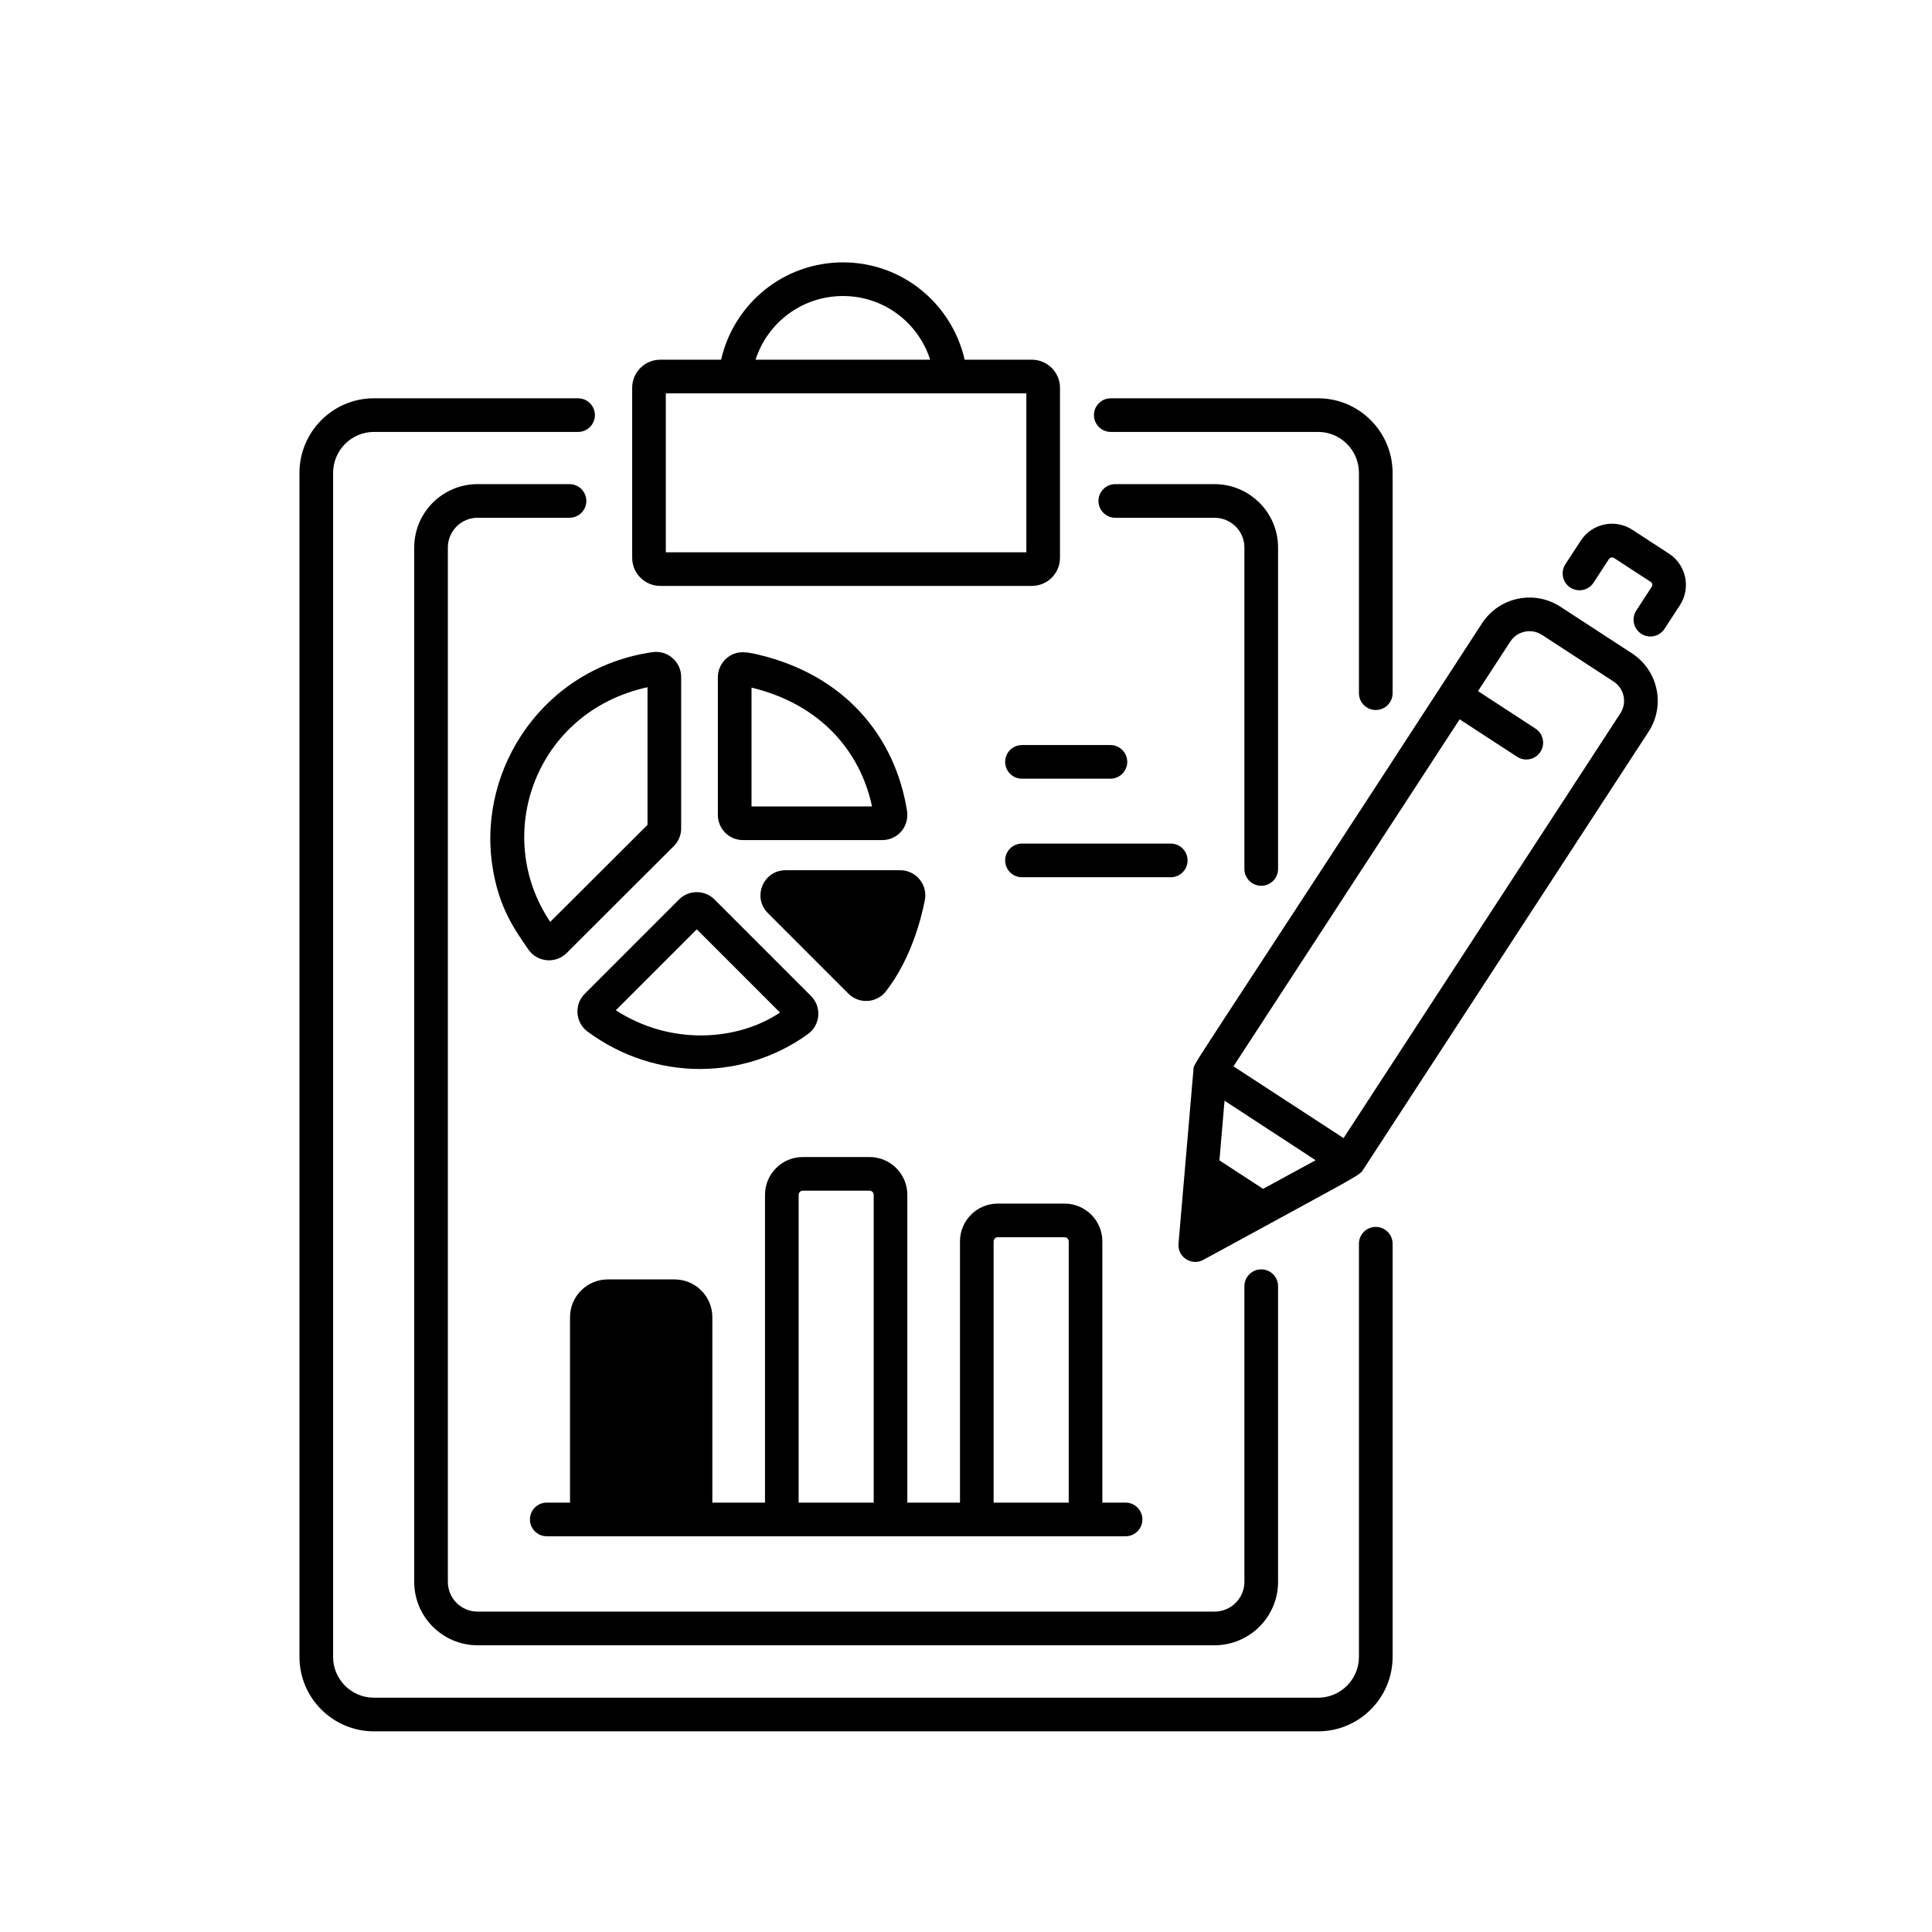
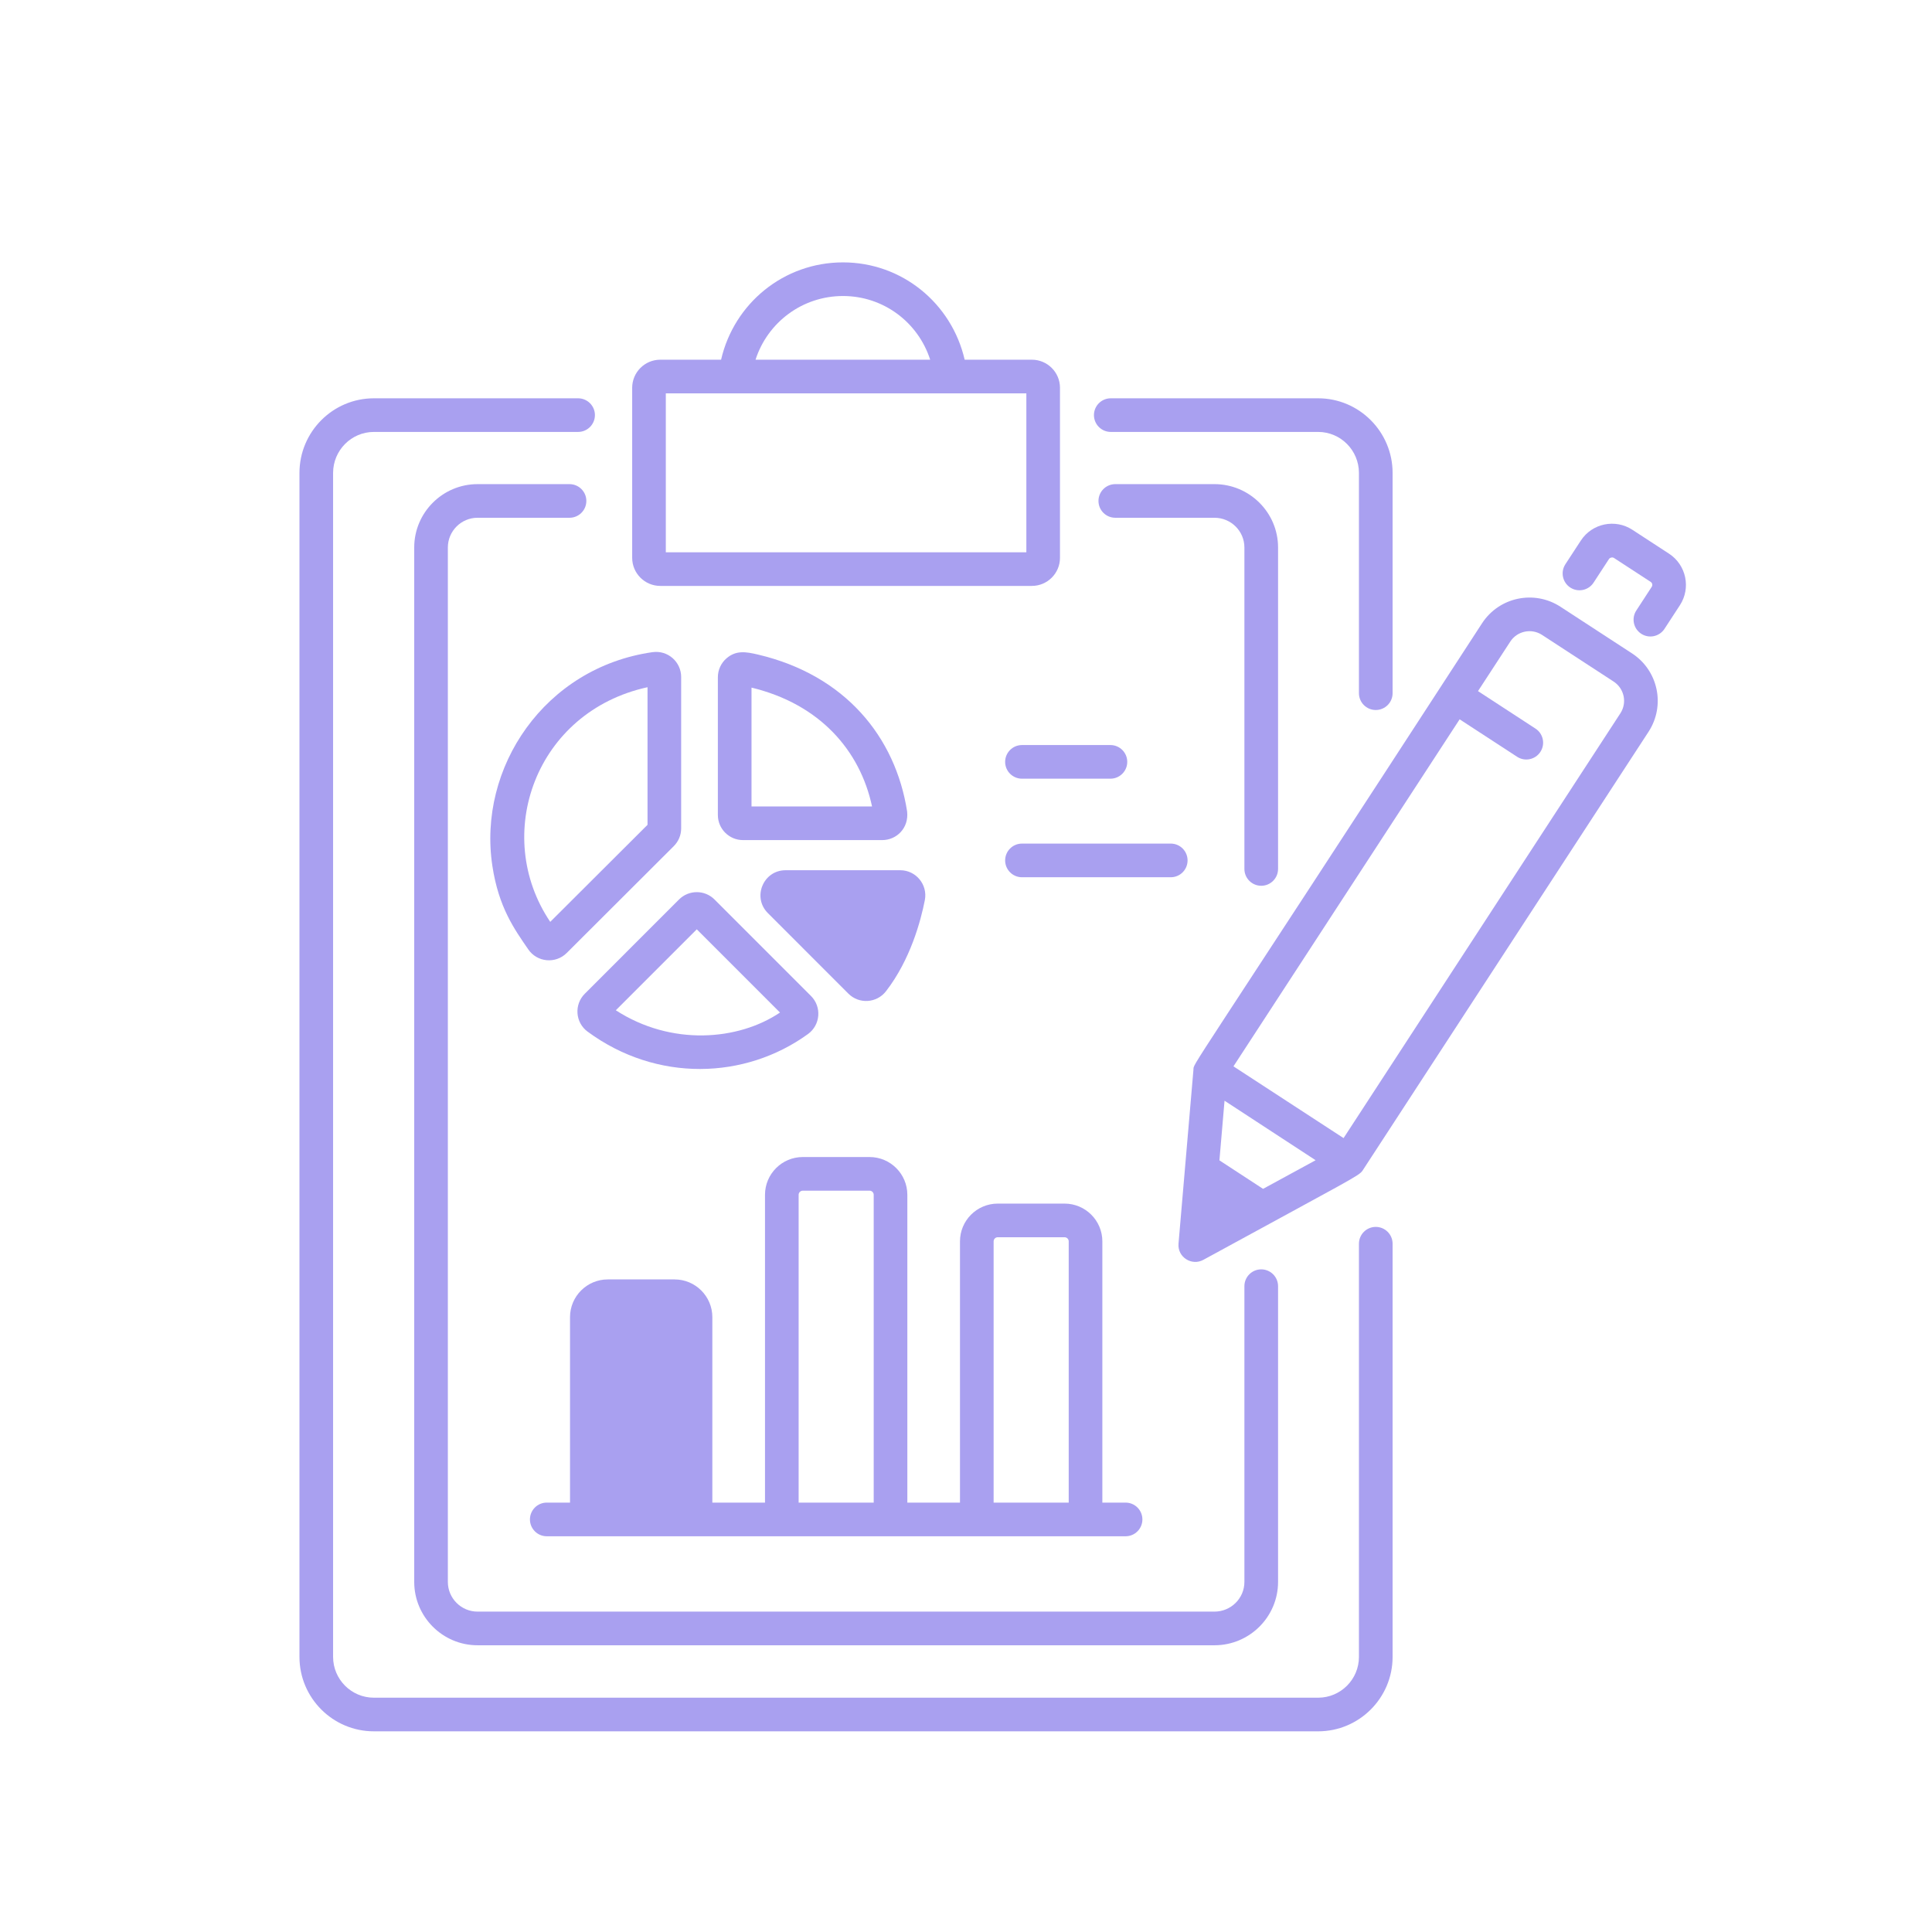
<svg xmlns="http://www.w3.org/2000/svg" width="400" zoomAndPan="magnify" viewBox="0 0 300 300" height="400" preserveAspectRatio="xMidYMid meet" version="1.0">
  <defs>
    <clipPath id="594c381f81">
      <path d="M 46.539 61 L 217 61 L 217 269 L 46.539 269 Z M 46.539 61 " clip-rule="nonzero" />
    </clipPath>
  </defs>
-   <path fill="currentColor" d="M 156.078 118.305 C 156.078 119.746 157.25 120.914 158.691 120.914 L 172.426 120.914 C 173.867 120.914 175.039 119.746 175.039 118.305 C 175.039 116.863 173.867 115.691 172.426 115.691 L 158.691 115.691 C 157.25 115.691 156.078 116.863 156.078 118.305 Z M 156.078 118.305 " fill-opacity="1" fill-rule="nonzero" />
-   <path fill="currentColor" d="M 184.406 133.605 C 184.406 132.164 183.238 130.992 181.797 130.992 L 158.691 130.992 C 157.25 130.992 156.078 132.164 156.078 133.605 C 156.078 135.047 157.25 136.219 158.691 136.219 L 181.797 136.219 C 183.238 136.219 184.406 135.047 184.406 133.605 Z M 184.406 133.605 " fill-opacity="1" fill-rule="nonzero" />
-   <path fill="currentColor" d="M 88.512 233.324 L 84.898 233.324 C 83.457 233.324 82.289 234.496 82.289 235.938 C 82.289 237.379 83.457 238.551 84.898 238.551 C 90.293 238.551 175.254 238.547 174.781 238.551 C 176.223 238.551 177.391 237.379 177.391 235.938 C 177.391 234.496 176.223 233.324 174.781 233.324 L 171.172 233.324 L 171.172 192.758 C 171.172 189.523 168.539 186.895 165.305 186.895 L 154.93 186.895 C 151.695 186.895 149.066 189.523 149.066 192.758 L 149.066 233.324 L 140.891 233.324 L 140.891 185.527 C 140.891 182.297 138.262 179.664 135.027 179.664 L 124.652 179.664 C 121.418 179.664 118.789 182.297 118.789 185.527 L 118.789 233.324 L 110.613 233.324 L 110.613 204.531 C 110.613 201.297 107.984 198.668 104.75 198.668 L 94.375 198.668 C 91.141 198.668 88.512 201.297 88.512 204.531 Z M 154.289 192.758 C 154.289 192.406 154.578 192.117 154.93 192.117 L 165.305 192.117 C 165.66 192.117 165.949 192.406 165.949 192.758 L 165.949 233.324 L 154.289 233.324 Z M 124.012 185.527 C 124.012 185.176 124.301 184.887 124.652 184.887 L 135.027 184.887 C 135.379 184.887 135.668 185.176 135.668 185.527 L 135.668 233.324 L 124.012 233.324 Z M 124.012 185.527 " fill-opacity="1" fill-rule="nonzero" />
+   <path fill="#a9a0f0" d="M 156.078 118.305 C 156.078 119.746 157.25 120.914 158.691 120.914 L 172.426 120.914 C 173.867 120.914 175.039 119.746 175.039 118.305 C 175.039 116.863 173.867 115.691 172.426 115.691 L 158.691 115.691 C 157.25 115.691 156.078 116.863 156.078 118.305 Z M 156.078 118.305 " fill-opacity="1" fill-rule="nonzero" />
+   <path fill="#a9a0f0" d="M 184.406 133.605 C 184.406 132.164 183.238 130.992 181.797 130.992 L 158.691 130.992 C 157.25 130.992 156.078 132.164 156.078 133.605 C 156.078 135.047 157.25 136.219 158.691 136.219 L 181.797 136.219 C 183.238 136.219 184.406 135.047 184.406 133.605 Z M 184.406 133.605 " fill-opacity="1" fill-rule="nonzero" />
+   <path fill="#a9a0f0" d="M 88.512 233.324 L 84.898 233.324 C 83.457 233.324 82.289 234.496 82.289 235.938 C 82.289 237.379 83.457 238.551 84.898 238.551 C 90.293 238.551 175.254 238.547 174.781 238.551 C 176.223 238.551 177.391 237.379 177.391 235.938 C 177.391 234.496 176.223 233.324 174.781 233.324 L 171.172 233.324 L 171.172 192.758 C 171.172 189.523 168.539 186.895 165.305 186.895 L 154.93 186.895 C 151.695 186.895 149.066 189.523 149.066 192.758 L 149.066 233.324 L 140.891 233.324 L 140.891 185.527 C 140.891 182.297 138.262 179.664 135.027 179.664 L 124.652 179.664 C 121.418 179.664 118.789 182.297 118.789 185.527 L 118.789 233.324 L 110.613 233.324 L 110.613 204.531 C 110.613 201.297 107.984 198.668 104.75 198.668 L 94.375 198.668 C 91.141 198.668 88.512 201.297 88.512 204.531 Z M 154.289 192.758 C 154.289 192.406 154.578 192.117 154.93 192.117 L 165.305 192.117 C 165.66 192.117 165.949 192.406 165.949 192.758 L 165.949 233.324 L 154.289 233.324 Z M 124.012 185.527 C 124.012 185.176 124.301 184.887 124.652 184.887 L 135.027 184.887 C 135.379 184.887 135.668 185.176 135.668 185.527 L 135.668 233.324 L 124.012 233.324 Z M 124.012 185.527 " fill-opacity="1" fill-rule="nonzero" />
  <g clip-path="url(#594c381f81)">
-     <path fill="currentColor" d="M 46.5 73.438 L 46.5 257.281 C 46.5 263.656 51.684 268.84 58.055 268.84 L 204.684 268.84 C 211.055 268.84 216.242 263.656 216.242 257.281 L 216.242 193.125 C 216.242 191.684 215.07 190.512 213.629 190.512 C 212.188 190.512 211.016 191.684 211.016 193.125 L 211.016 257.281 C 211.016 260.773 208.176 263.617 204.684 263.617 L 58.055 263.617 C 54.562 263.617 51.723 260.773 51.723 257.281 L 51.723 73.438 C 51.723 69.926 54.562 67.07 58.055 67.07 L 89.766 67.07 C 91.207 67.07 92.379 65.898 92.379 64.457 C 92.379 63.016 91.207 61.848 89.766 61.848 L 58.055 61.848 C 51.684 61.848 46.5 67.047 46.5 73.438 Z M 46.5 73.438 " fill-opacity="1" fill-rule="nonzero" />
+     <path fill="#a9a0f0" d="M 46.5 73.438 L 46.5 257.281 C 46.5 263.656 51.684 268.84 58.055 268.84 L 204.684 268.84 C 211.055 268.84 216.242 263.656 216.242 257.281 L 216.242 193.125 C 216.242 191.684 215.07 190.512 213.629 190.512 C 212.188 190.512 211.016 191.684 211.016 193.125 L 211.016 257.281 C 211.016 260.773 208.176 263.617 204.684 263.617 L 58.055 263.617 C 54.562 263.617 51.723 260.773 51.723 257.281 L 51.723 73.438 C 51.723 69.926 54.562 67.07 58.055 67.07 L 89.766 67.07 C 91.207 67.07 92.379 65.898 92.379 64.457 C 92.379 63.016 91.207 61.848 89.766 61.848 L 58.055 61.848 C 51.684 61.848 46.5 67.047 46.5 73.438 Z M 46.5 73.438 " fill-opacity="1" fill-rule="nonzero" />
  </g>
-   <path fill="currentColor" d="M 204.684 61.848 L 172.48 61.848 C 171.039 61.848 169.867 63.016 169.867 64.457 C 169.867 65.898 171.039 67.07 172.48 67.07 L 204.684 67.07 C 208.176 67.07 211.016 69.926 211.016 73.438 L 211.016 107.641 C 211.016 109.082 212.188 110.25 213.629 110.25 C 215.07 110.25 216.242 109.082 216.242 107.641 L 216.242 73.438 C 216.242 67.047 211.055 61.848 204.684 61.848 Z M 204.684 61.848 " fill-opacity="1" fill-rule="nonzero" />
-   <path fill="currentColor" d="M 88.434 75.176 L 74.156 75.176 C 68.734 75.176 64.32 79.59 64.32 85.012 L 64.32 245.637 C 64.32 251.062 68.734 255.477 74.156 255.477 L 188.582 255.477 C 194.027 255.477 198.457 251.062 198.457 245.637 L 198.457 199.719 C 198.457 198.277 197.285 197.105 195.844 197.105 C 194.402 197.105 193.23 198.277 193.23 199.719 L 193.23 245.637 C 193.23 248.184 191.145 250.25 188.582 250.25 L 74.156 250.25 C 71.613 250.25 69.543 248.184 69.543 245.637 L 69.543 85.012 C 69.543 82.469 71.613 80.398 74.156 80.398 L 88.434 80.398 C 89.875 80.398 91.047 79.23 91.047 77.785 C 91.047 76.344 89.875 75.176 88.434 75.176 Z M 88.434 75.176 " fill-opacity="1" fill-rule="nonzero" />
-   <path fill="currentColor" d="M 195.844 137.543 C 197.285 137.543 198.457 136.371 198.457 134.93 L 198.457 85.012 C 198.457 79.59 194.027 75.176 188.582 75.176 L 173.184 75.176 C 171.742 75.176 170.57 76.344 170.57 77.785 C 170.57 79.23 171.742 80.398 173.184 80.398 L 188.582 80.398 C 191.145 80.398 193.23 82.469 193.23 85.012 L 193.23 134.93 C 193.23 136.371 194.402 137.543 195.844 137.543 Z M 195.844 137.543 " fill-opacity="1" fill-rule="nonzero" />
-   <path fill="currentColor" d="M 160.227 55.855 L 149.793 55.855 C 147.777 47.109 140.074 40.742 130.902 40.742 C 121.703 40.742 113.984 47.109 111.969 55.855 L 102.527 55.855 C 100.121 55.855 98.164 57.812 98.164 60.219 L 98.164 86.617 C 98.164 89.023 100.121 90.98 102.527 90.98 L 160.227 90.98 C 162.637 90.98 164.594 89.023 164.594 86.617 L 164.594 60.219 C 164.594 57.812 162.637 55.855 160.227 55.855 Z M 130.902 45.965 C 137.199 45.965 142.578 50.062 144.438 55.855 L 117.32 55.855 C 119.184 50.062 124.582 45.965 130.902 45.965 Z M 159.371 85.758 L 103.387 85.758 L 103.387 61.078 L 159.371 61.078 Z M 159.371 85.758 " fill-opacity="1" fill-rule="nonzero" />
-   <path fill="currentColor" d="M 76.457 134.473 C 77.434 140.906 79.871 144.281 82.031 147.422 C 83.398 149.422 86.262 149.707 88 147.977 L 104.625 131.387 C 105.363 130.648 105.77 129.668 105.77 128.629 L 105.77 105.121 C 105.77 102.797 103.727 100.934 101.324 101.266 C 84.594 103.652 74.133 119.172 76.457 134.473 Z M 100.547 106.711 L 100.547 128.078 L 85.441 143.148 C 76.34 129.652 83.156 110.504 100.547 106.711 Z M 100.547 106.711 " fill-opacity="1" fill-rule="nonzero" />
-   <path fill="currentColor" d="M 117.684 101.637 C 115.816 101.199 114.297 100.953 112.828 102.211 C 111.965 102.949 111.469 104.027 111.469 105.168 L 111.469 126.551 C 111.469 128.703 113.219 130.449 115.367 130.449 L 137 130.449 C 139.195 130.449 141.16 128.605 140.855 125.988 C 139.043 114.434 131.25 104.828 117.684 101.637 Z M 116.695 125.227 L 116.695 106.773 C 127.297 109.328 133.559 116.539 135.41 125.227 Z M 116.695 125.227 " fill-opacity="1" fill-rule="nonzero" />
-   <path fill="currentColor" d="M 105.438 139.672 L 90.809 154.305 C 89.113 156 89.336 158.793 91.242 160.191 C 101.984 168.102 115.723 167.621 125.461 160.566 C 127.398 159.164 127.629 156.352 125.93 154.656 L 110.949 139.672 C 109.43 138.152 106.961 138.152 105.438 139.672 Z M 95.625 156.875 L 108.195 144.305 L 121.117 157.227 C 114.617 161.602 104.211 162.438 95.625 156.875 Z M 95.625 156.875 " fill-opacity="1" fill-rule="nonzero" />
-   <path fill="currentColor" d="M 121.984 135.129 C 118.52 135.129 116.777 139.324 119.227 141.777 C 123.273 145.832 127.887 150.457 131.742 154.297 C 133.395 155.945 136.133 155.781 137.574 153.922 C 141.379 149.008 142.988 142.945 143.609 139.77 C 144.074 137.363 142.234 135.129 139.785 135.129 Z M 121.984 135.129 " fill-opacity="1" fill-rule="nonzero" />
-   <path fill="currentColor" d="M 230.133 96.781 C 183.266 168.918 185.422 164.879 185.316 166.121 C 185.285 166.484 182.969 193.457 183 193.105 L 183 193.109 C 182.816 195.199 185.043 196.617 186.852 195.629 C 209.828 183.09 211.043 182.582 211.578 181.766 L 255.984 113.629 C 258.641 109.547 257.484 104.105 253.418 101.457 L 242.305 94.215 C 238.234 91.566 232.789 92.707 230.133 96.781 Z M 196.129 184.605 L 189.352 180.18 L 190.145 170.918 L 204.289 180.16 Z M 251.605 110.773 L 208.629 176.723 L 191.531 165.582 L 226.652 111.695 L 235.578 117.512 C 236.777 118.297 238.398 117.965 239.191 116.75 C 239.98 115.543 239.637 113.922 238.43 113.137 L 229.504 107.316 L 234.512 99.633 C 235.586 97.98 237.797 97.512 239.449 98.59 L 250.566 105.836 C 252.199 106.898 252.699 109.102 251.605 110.773 Z M 251.605 110.773 " fill-opacity="1" fill-rule="nonzero" />
-   <path fill="currentColor" d="M 254.086 94.797 C 253.297 96.004 253.637 97.621 254.848 98.41 C 256.059 99.199 257.672 98.855 258.461 97.648 L 260.855 93.977 C 262.594 91.309 261.84 87.719 259.168 85.977 L 253.469 82.262 C 250.824 80.535 247.227 81.242 245.465 83.949 L 243.07 87.617 C 242.285 88.828 242.625 90.445 243.832 91.234 C 245.043 92.02 246.656 91.684 247.449 90.473 L 249.844 86.801 C 249.984 86.578 250.391 86.484 250.613 86.637 L 256.316 90.352 C 256.574 90.52 256.648 90.867 256.477 91.125 Z M 254.086 94.797 " fill-opacity="1" fill-rule="nonzero" />
+   <path fill="#a9a0f0" d="M 204.684 61.848 L 172.48 61.848 C 171.039 61.848 169.867 63.016 169.867 64.457 C 169.867 65.898 171.039 67.07 172.48 67.07 L 204.684 67.07 C 208.176 67.07 211.016 69.926 211.016 73.438 L 211.016 107.641 C 211.016 109.082 212.188 110.25 213.629 110.25 C 215.07 110.25 216.242 109.082 216.242 107.641 L 216.242 73.438 C 216.242 67.047 211.055 61.848 204.684 61.848 Z M 204.684 61.848 " fill-opacity="1" fill-rule="nonzero" />
+   <path fill="#a9a0f0" d="M 88.434 75.176 L 74.156 75.176 C 68.734 75.176 64.32 79.59 64.32 85.012 L 64.32 245.637 C 64.32 251.062 68.734 255.477 74.156 255.477 L 188.582 255.477 C 194.027 255.477 198.457 251.062 198.457 245.637 L 198.457 199.719 C 198.457 198.277 197.285 197.105 195.844 197.105 C 194.402 197.105 193.23 198.277 193.23 199.719 L 193.23 245.637 C 193.23 248.184 191.145 250.25 188.582 250.25 L 74.156 250.25 C 71.613 250.25 69.543 248.184 69.543 245.637 L 69.543 85.012 C 69.543 82.469 71.613 80.398 74.156 80.398 L 88.434 80.398 C 89.875 80.398 91.047 79.23 91.047 77.785 C 91.047 76.344 89.875 75.176 88.434 75.176 Z M 88.434 75.176 " fill-opacity="1" fill-rule="nonzero" />
+   <path fill="#a9a0f0" d="M 195.844 137.543 C 197.285 137.543 198.457 136.371 198.457 134.93 L 198.457 85.012 C 198.457 79.59 194.027 75.176 188.582 75.176 L 173.184 75.176 C 171.742 75.176 170.57 76.344 170.57 77.785 C 170.57 79.23 171.742 80.398 173.184 80.398 L 188.582 80.398 C 191.145 80.398 193.23 82.469 193.23 85.012 L 193.23 134.93 C 193.23 136.371 194.402 137.543 195.844 137.543 Z M 195.844 137.543 " fill-opacity="1" fill-rule="nonzero" />
+   <path fill="#a9a0f0" d="M 160.227 55.855 L 149.793 55.855 C 147.777 47.109 140.074 40.742 130.902 40.742 C 121.703 40.742 113.984 47.109 111.969 55.855 L 102.527 55.855 C 100.121 55.855 98.164 57.812 98.164 60.219 L 98.164 86.617 C 98.164 89.023 100.121 90.98 102.527 90.98 L 160.227 90.98 C 162.637 90.98 164.594 89.023 164.594 86.617 L 164.594 60.219 C 164.594 57.812 162.637 55.855 160.227 55.855 Z M 130.902 45.965 C 137.199 45.965 142.578 50.062 144.438 55.855 L 117.32 55.855 C 119.184 50.062 124.582 45.965 130.902 45.965 Z M 159.371 85.758 L 103.387 85.758 L 103.387 61.078 L 159.371 61.078 Z M 159.371 85.758 " fill-opacity="1" fill-rule="nonzero" />
+   <path fill="#a9a0f0" d="M 76.457 134.473 C 77.434 140.906 79.871 144.281 82.031 147.422 C 83.398 149.422 86.262 149.707 88 147.977 L 104.625 131.387 C 105.363 130.648 105.77 129.668 105.77 128.629 L 105.77 105.121 C 105.77 102.797 103.727 100.934 101.324 101.266 C 84.594 103.652 74.133 119.172 76.457 134.473 Z M 100.547 106.711 L 100.547 128.078 L 85.441 143.148 C 76.34 129.652 83.156 110.504 100.547 106.711 Z M 100.547 106.711 " fill-opacity="1" fill-rule="nonzero" />
+   <path fill="#a9a0f0" d="M 117.684 101.637 C 115.816 101.199 114.297 100.953 112.828 102.211 C 111.965 102.949 111.469 104.027 111.469 105.168 L 111.469 126.551 C 111.469 128.703 113.219 130.449 115.367 130.449 L 137 130.449 C 139.195 130.449 141.16 128.605 140.855 125.988 C 139.043 114.434 131.25 104.828 117.684 101.637 Z M 116.695 125.227 L 116.695 106.773 C 127.297 109.328 133.559 116.539 135.41 125.227 Z M 116.695 125.227 " fill-opacity="1" fill-rule="nonzero" />
+   <path fill="#a9a0f0" d="M 105.438 139.672 L 90.809 154.305 C 89.113 156 89.336 158.793 91.242 160.191 C 101.984 168.102 115.723 167.621 125.461 160.566 C 127.398 159.164 127.629 156.352 125.93 154.656 L 110.949 139.672 C 109.43 138.152 106.961 138.152 105.438 139.672 Z M 95.625 156.875 L 108.195 144.305 L 121.117 157.227 C 114.617 161.602 104.211 162.438 95.625 156.875 Z M 95.625 156.875 " fill-opacity="1" fill-rule="nonzero" />
+   <path fill="#a9a0f0" d="M 121.984 135.129 C 118.52 135.129 116.777 139.324 119.227 141.777 C 123.273 145.832 127.887 150.457 131.742 154.297 C 133.395 155.945 136.133 155.781 137.574 153.922 C 141.379 149.008 142.988 142.945 143.609 139.77 C 144.074 137.363 142.234 135.129 139.785 135.129 Z M 121.984 135.129 " fill-opacity="1" fill-rule="nonzero" />
+   <path fill="#a9a0f0" d="M 230.133 96.781 C 183.266 168.918 185.422 164.879 185.316 166.121 C 185.285 166.484 182.969 193.457 183 193.105 L 183 193.109 C 182.816 195.199 185.043 196.617 186.852 195.629 C 209.828 183.09 211.043 182.582 211.578 181.766 L 255.984 113.629 C 258.641 109.547 257.484 104.105 253.418 101.457 L 242.305 94.215 C 238.234 91.566 232.789 92.707 230.133 96.781 Z M 196.129 184.605 L 189.352 180.18 L 190.145 170.918 L 204.289 180.16 Z M 251.605 110.773 L 208.629 176.723 L 191.531 165.582 L 226.652 111.695 L 235.578 117.512 C 236.777 118.297 238.398 117.965 239.191 116.75 C 239.98 115.543 239.637 113.922 238.43 113.137 L 229.504 107.316 L 234.512 99.633 C 235.586 97.98 237.797 97.512 239.449 98.59 L 250.566 105.836 C 252.199 106.898 252.699 109.102 251.605 110.773 Z M 251.605 110.773 " fill-opacity="1" fill-rule="nonzero" />
+   <path fill="#a9a0f0" d="M 254.086 94.797 C 253.297 96.004 253.637 97.621 254.848 98.41 C 256.059 99.199 257.672 98.855 258.461 97.648 L 260.855 93.977 C 262.594 91.309 261.84 87.719 259.168 85.977 L 253.469 82.262 C 250.824 80.535 247.227 81.242 245.465 83.949 L 243.07 87.617 C 242.285 88.828 242.625 90.445 243.832 91.234 C 245.043 92.02 246.656 91.684 247.449 90.473 L 249.844 86.801 C 249.984 86.578 250.391 86.484 250.613 86.637 L 256.316 90.352 C 256.574 90.52 256.648 90.867 256.477 91.125 Z M 254.086 94.797 " fill-opacity="1" fill-rule="nonzero" />
</svg>
